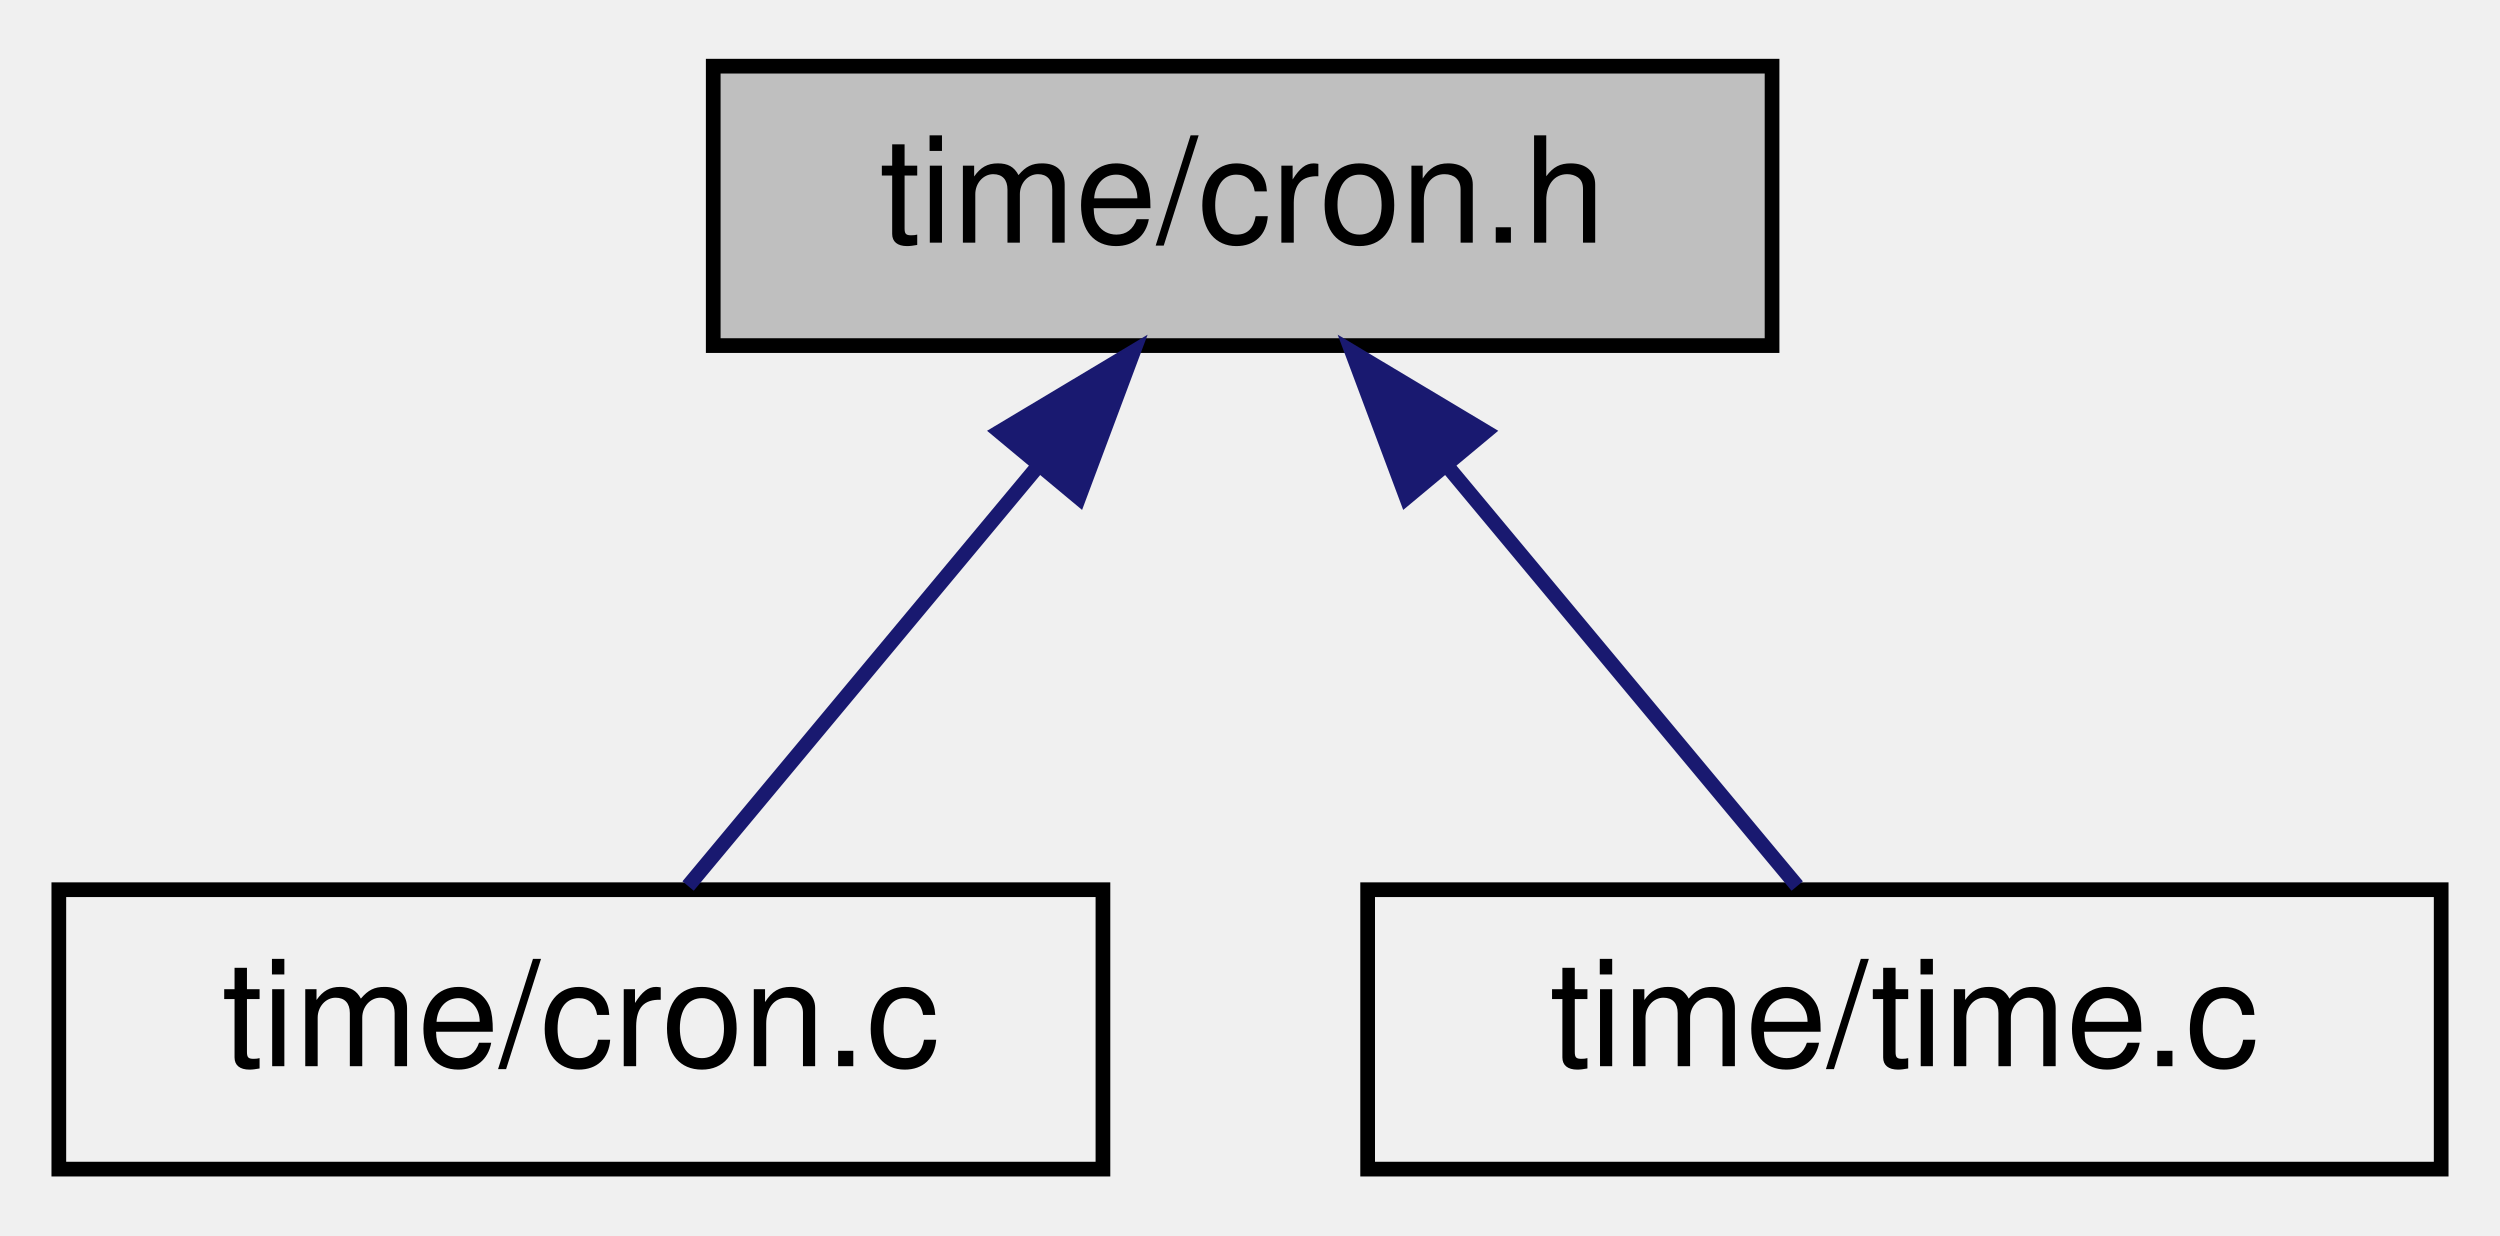
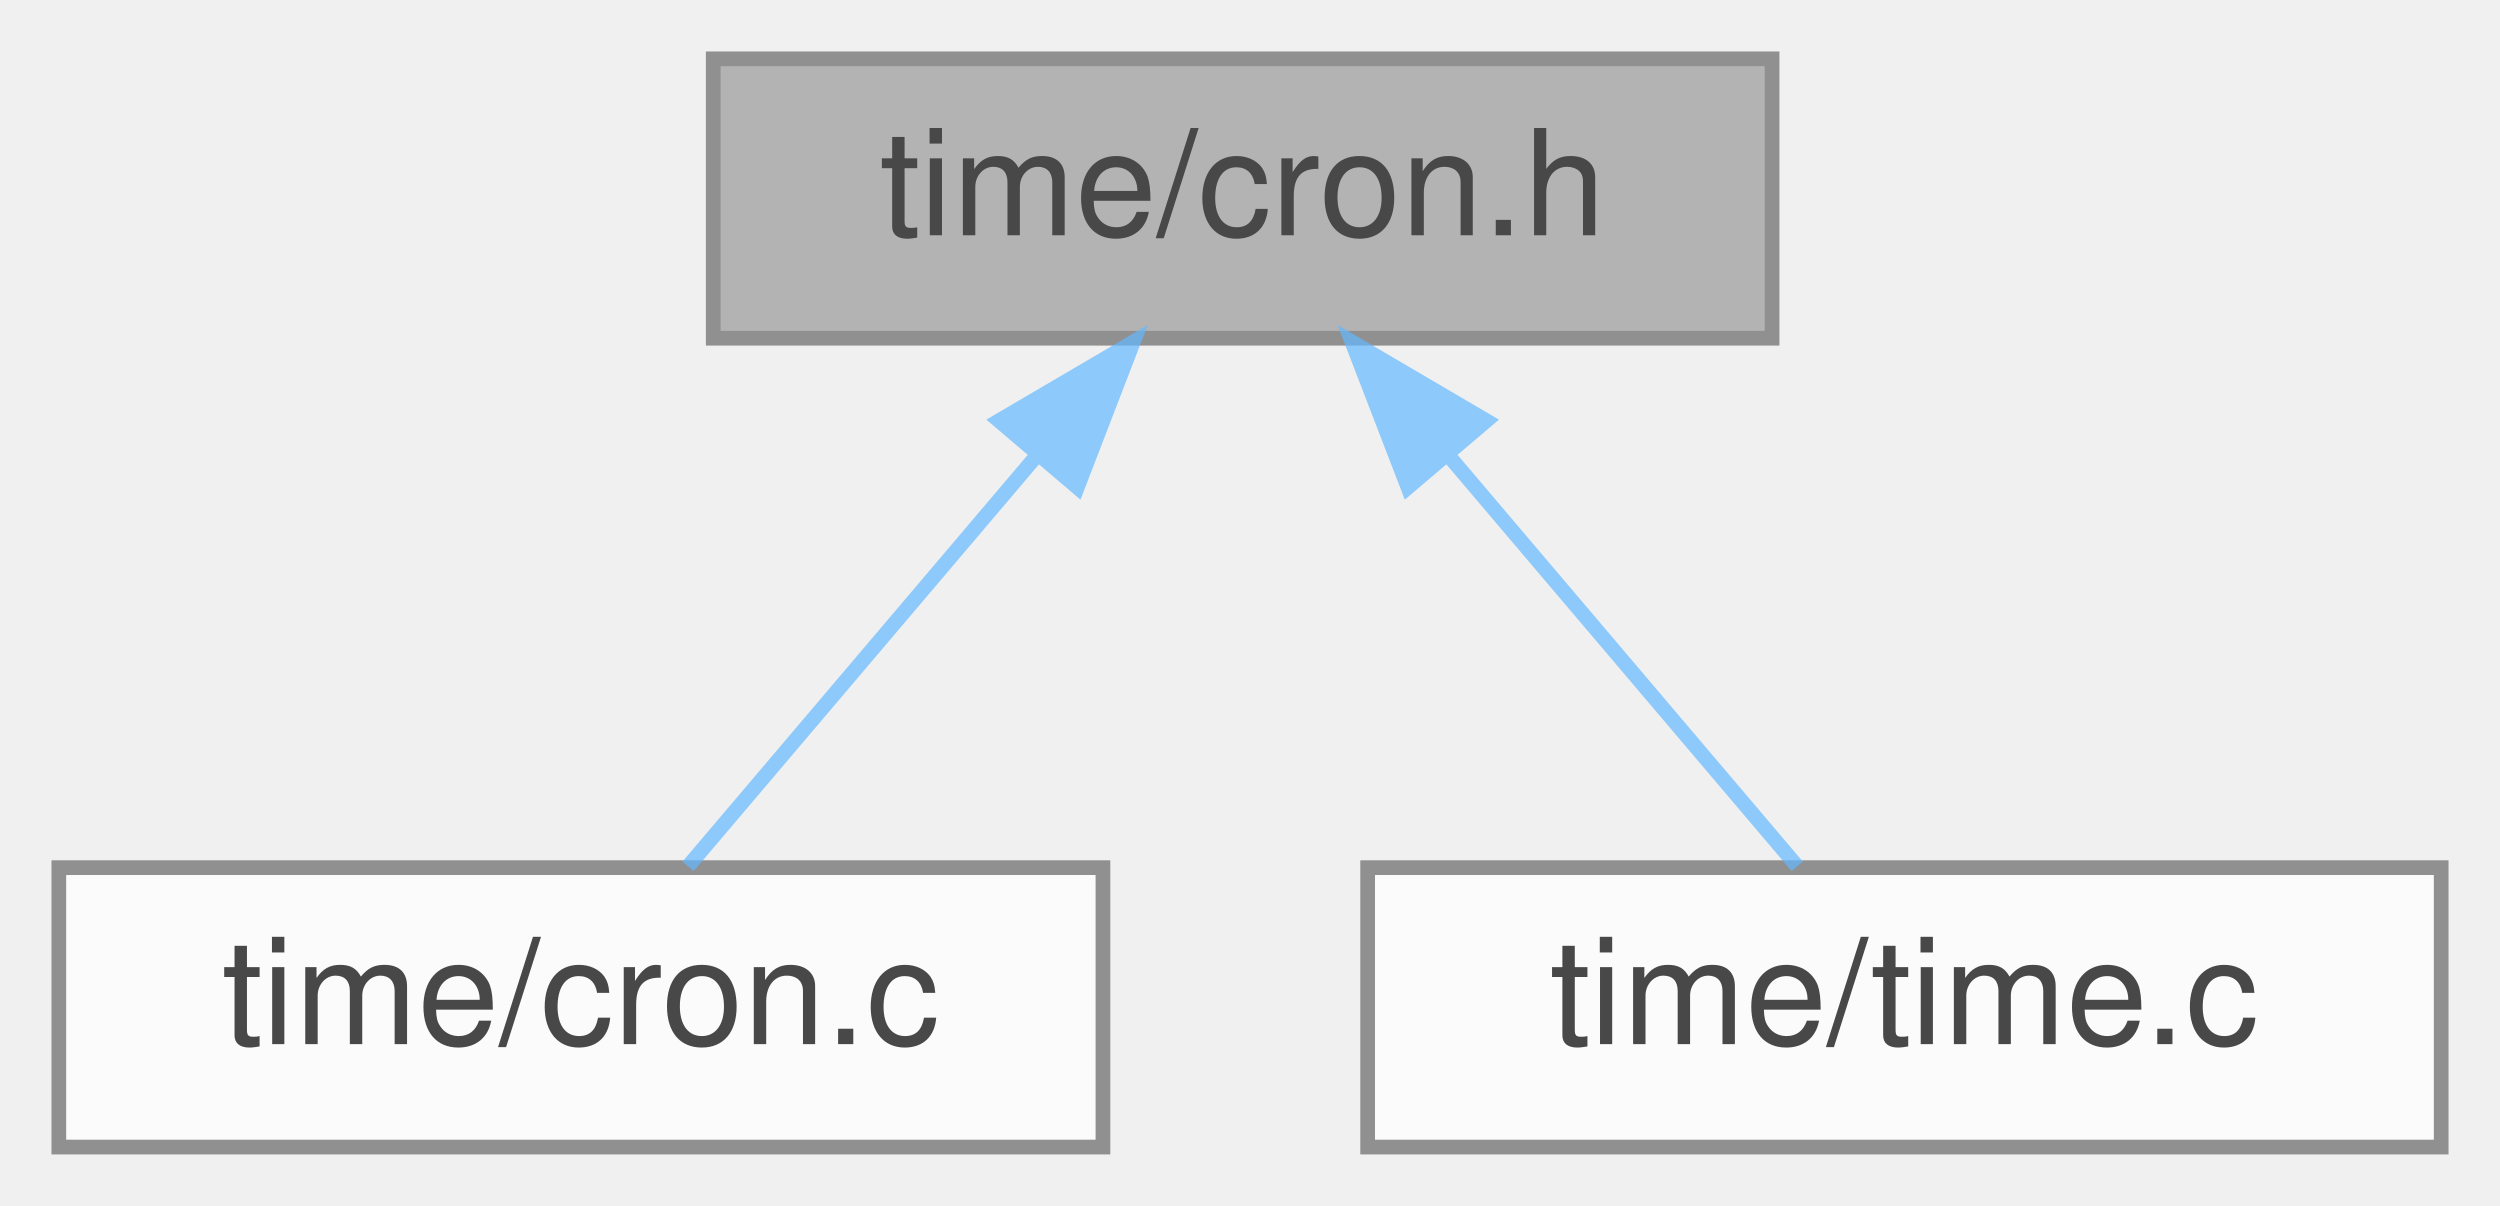
- <svg xmlns="http://www.w3.org/2000/svg" xmlns:xlink="http://www.w3.org/1999/xlink" width="170pt" height="84pt" viewBox="0.00 0.00 170.00 84.00">
-   <g id="graph0" class="graph" transform="scale(1 1) rotate(0) translate(4 80)">
-     <g id="node1" class="node">
-       <g id="a_node1">
-         <a xlink:title="Cron-like scheduling framework for embebedded systems.">
-           <polygon fill="#bfbfbf" stroke="black" points="44.5,-56.5 44.5,-75.5 116.5,-75.5 116.5,-56.5 44.5,-56.5" />
-           <text text-anchor="middle" x="80.5" y="-63.5" font-family="Helvetica,sans-Serif" font-size="10.00">time/cron.h</text>
-         </a>
+ <svg xmlns="http://www.w3.org/2000/svg" xmlns:xlink="http://www.w3.org/1999/xlink" width="170pt" height="82pt" viewBox="0.00 0.00 170.00 82.00">
+   <svg id="main" version="1.1" xml:space="preserve">
+     <style type="text/css">
+ .node, .edge {opacity: 0.7;}
+ .node.selected, .edge.selected {opacity: 1;}
+ .edge:hover path { stroke: red; }
+ .edge:hover polygon { stroke: red; fill: red; }
+ </style>
+     <svg id="graph" class="graph">
+       <g id="graph0" class="graph" transform="scale(1 1) rotate(0) translate(4 78)">
+         <g id="Node000001" class="node">
+           <g id="a_Node000001">
+             <a xlink:title="Cron-like scheduling framework for embebedded systems.">
+               <polygon fill="#999999" stroke="#666666" points="116.5,-74 44.5,-74 44.5,-55 116.5,-55 116.5,-74" />
+               <text text-anchor="middle" x="80.5" y="-62" font-family="Helvetica,sans-Serif" font-size="10.00">time/cron.h</text>
+             </a>
+           </g>
+         </g>
+         <g id="Node000002" class="node">
+           <g id="a_Node000002">
+             <a xlink:href="cron_8c.html" target="_top" xlink:title="Cron-like scheduling framework implementations.">
+               <polygon fill="white" stroke="#666666" points="71,-19 0,-19 0,0 71,0 71,-19" />
+               <text text-anchor="middle" x="35.5" y="-7" font-family="Helvetica,sans-Serif" font-size="10.00">time/cron.c</text>
+             </a>
+           </g>
+         </g>
+         <g id="edge1_Node000001_Node000002" class="edge">
+           <g id="a_edge1_Node000001_Node000002">
+             <a xlink:title=" ">
+               <path fill="none" stroke="#63b8ff" d="M66.45,-46.96C58.61,-37.72 49.17,-26.6 42.79,-19.09" />
+               <polygon fill="#63b8ff" stroke="#63b8ff" points="63.93,-49.39 73.07,-54.75 69.26,-44.86 63.93,-49.39" />
+             </a>
+           </g>
+         </g>
+         <g id="Node000003" class="node">
+           <g id="a_Node000003">
+             <a xlink:href="time_8c.html" target="_top" xlink:title="Time related function implementations.">
+               <polygon fill="white" stroke="#666666" points="162,-19 89,-19 89,0 162,0 162,-19" />
+               <text text-anchor="middle" x="125.5" y="-7" font-family="Helvetica,sans-Serif" font-size="10.00">time/time.c</text>
+             </a>
+           </g>
+         </g>
+         <g id="edge2_Node000001_Node000003" class="edge">
+           <g id="a_edge2_Node000001_Node000003">
+             <a xlink:title=" ">
+               <path fill="none" stroke="#63b8ff" d="M94.55,-46.96C102.39,-37.72 111.83,-26.6 118.21,-19.09" />
+               <polygon fill="#63b8ff" stroke="#63b8ff" points="91.74,-44.86 87.93,-54.75 97.07,-49.39 91.74,-44.86" />
+             </a>
+           </g>
+         </g>
      </g>
-     </g>
-     <g id="node2" class="node">
-       <g id="a_node2">
-         <a xlink:href="cron_8c.html" target="_top" xlink:title="Cron-like scheduling framework implementations.">
-           <polygon fill="none" stroke="black" points="0,-0.5 0,-19.5 71,-19.5 71,-0.5 0,-0.5" />
-           <text text-anchor="middle" x="35.5" y="-7.5" font-family="Helvetica,sans-Serif" font-size="10.00">time/cron.c</text>
-         </a>
-       </g>
-     </g>
-     <g id="edge1" class="edge">
-       <path fill="none" stroke="midnightblue" d="M66.45,-48.14C58.61,-38.74 49.17,-27.4 42.79,-19.75" />
-       <polygon fill="midnightblue" stroke="midnightblue" points="63.98,-50.64 73.07,-56.08 69.36,-46.16 63.98,-50.64" />
-     </g>
-     <g id="node3" class="node">
-       <g id="a_node3">
-         <a xlink:href="time_8c.html" target="_top" xlink:title="Time related function implementations.">
-           <polygon fill="none" stroke="black" points="89,-0.5 89,-19.5 162,-19.5 162,-0.5 89,-0.5" />
-           <text text-anchor="middle" x="125.5" y="-7.5" font-family="Helvetica,sans-Serif" font-size="10.00">time/time.c</text>
-         </a>
-       </g>
-     </g>
-     <g id="edge2" class="edge">
-       <path fill="none" stroke="midnightblue" d="M94.55,-48.14C102.39,-38.74 111.83,-27.4 118.21,-19.75" />
-       <polygon fill="midnightblue" stroke="midnightblue" points="91.64,-46.16 87.93,-56.08 97.02,-50.64 91.64,-46.16" />
-     </g>
-   </g>
+     </svg>
+   </svg>
+   <style type="text/css">
+ 
+ [data-mouse-over-selected='false'] { opacity: 0.7; }
+ [data-mouse-over-selected='true']  { opacity: 1.0; }
+ 
+ </style>
</svg>
